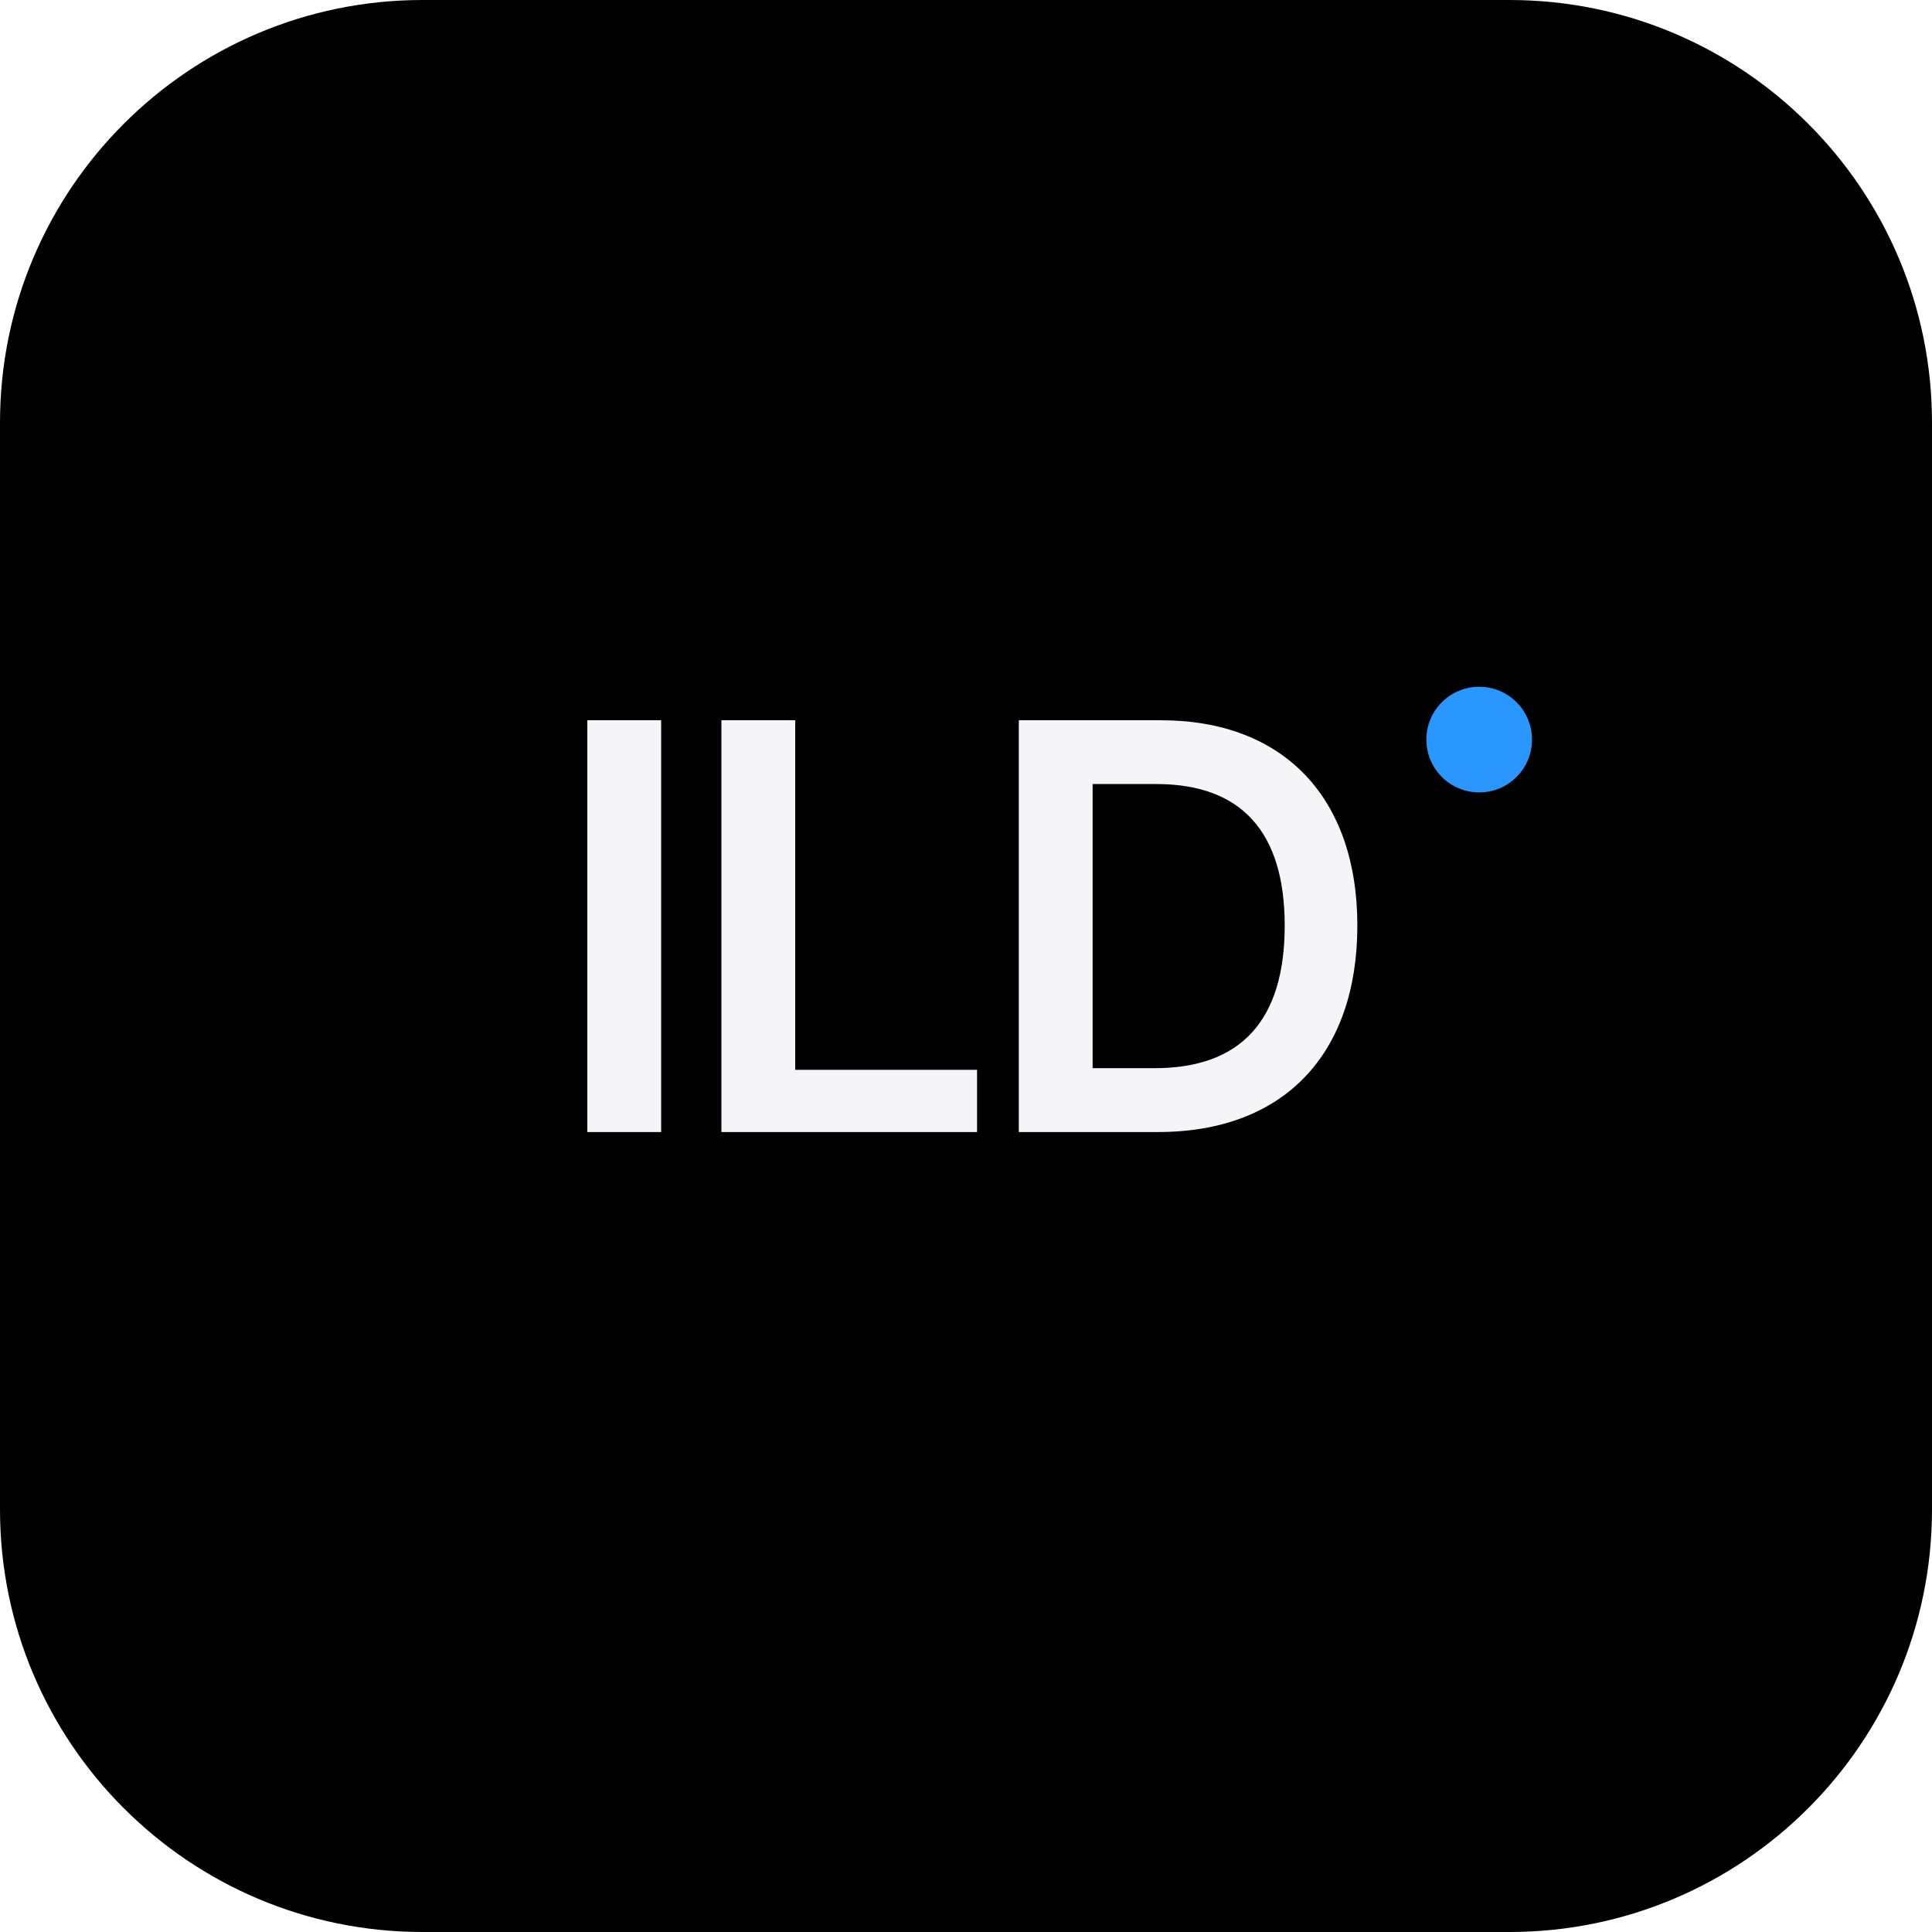
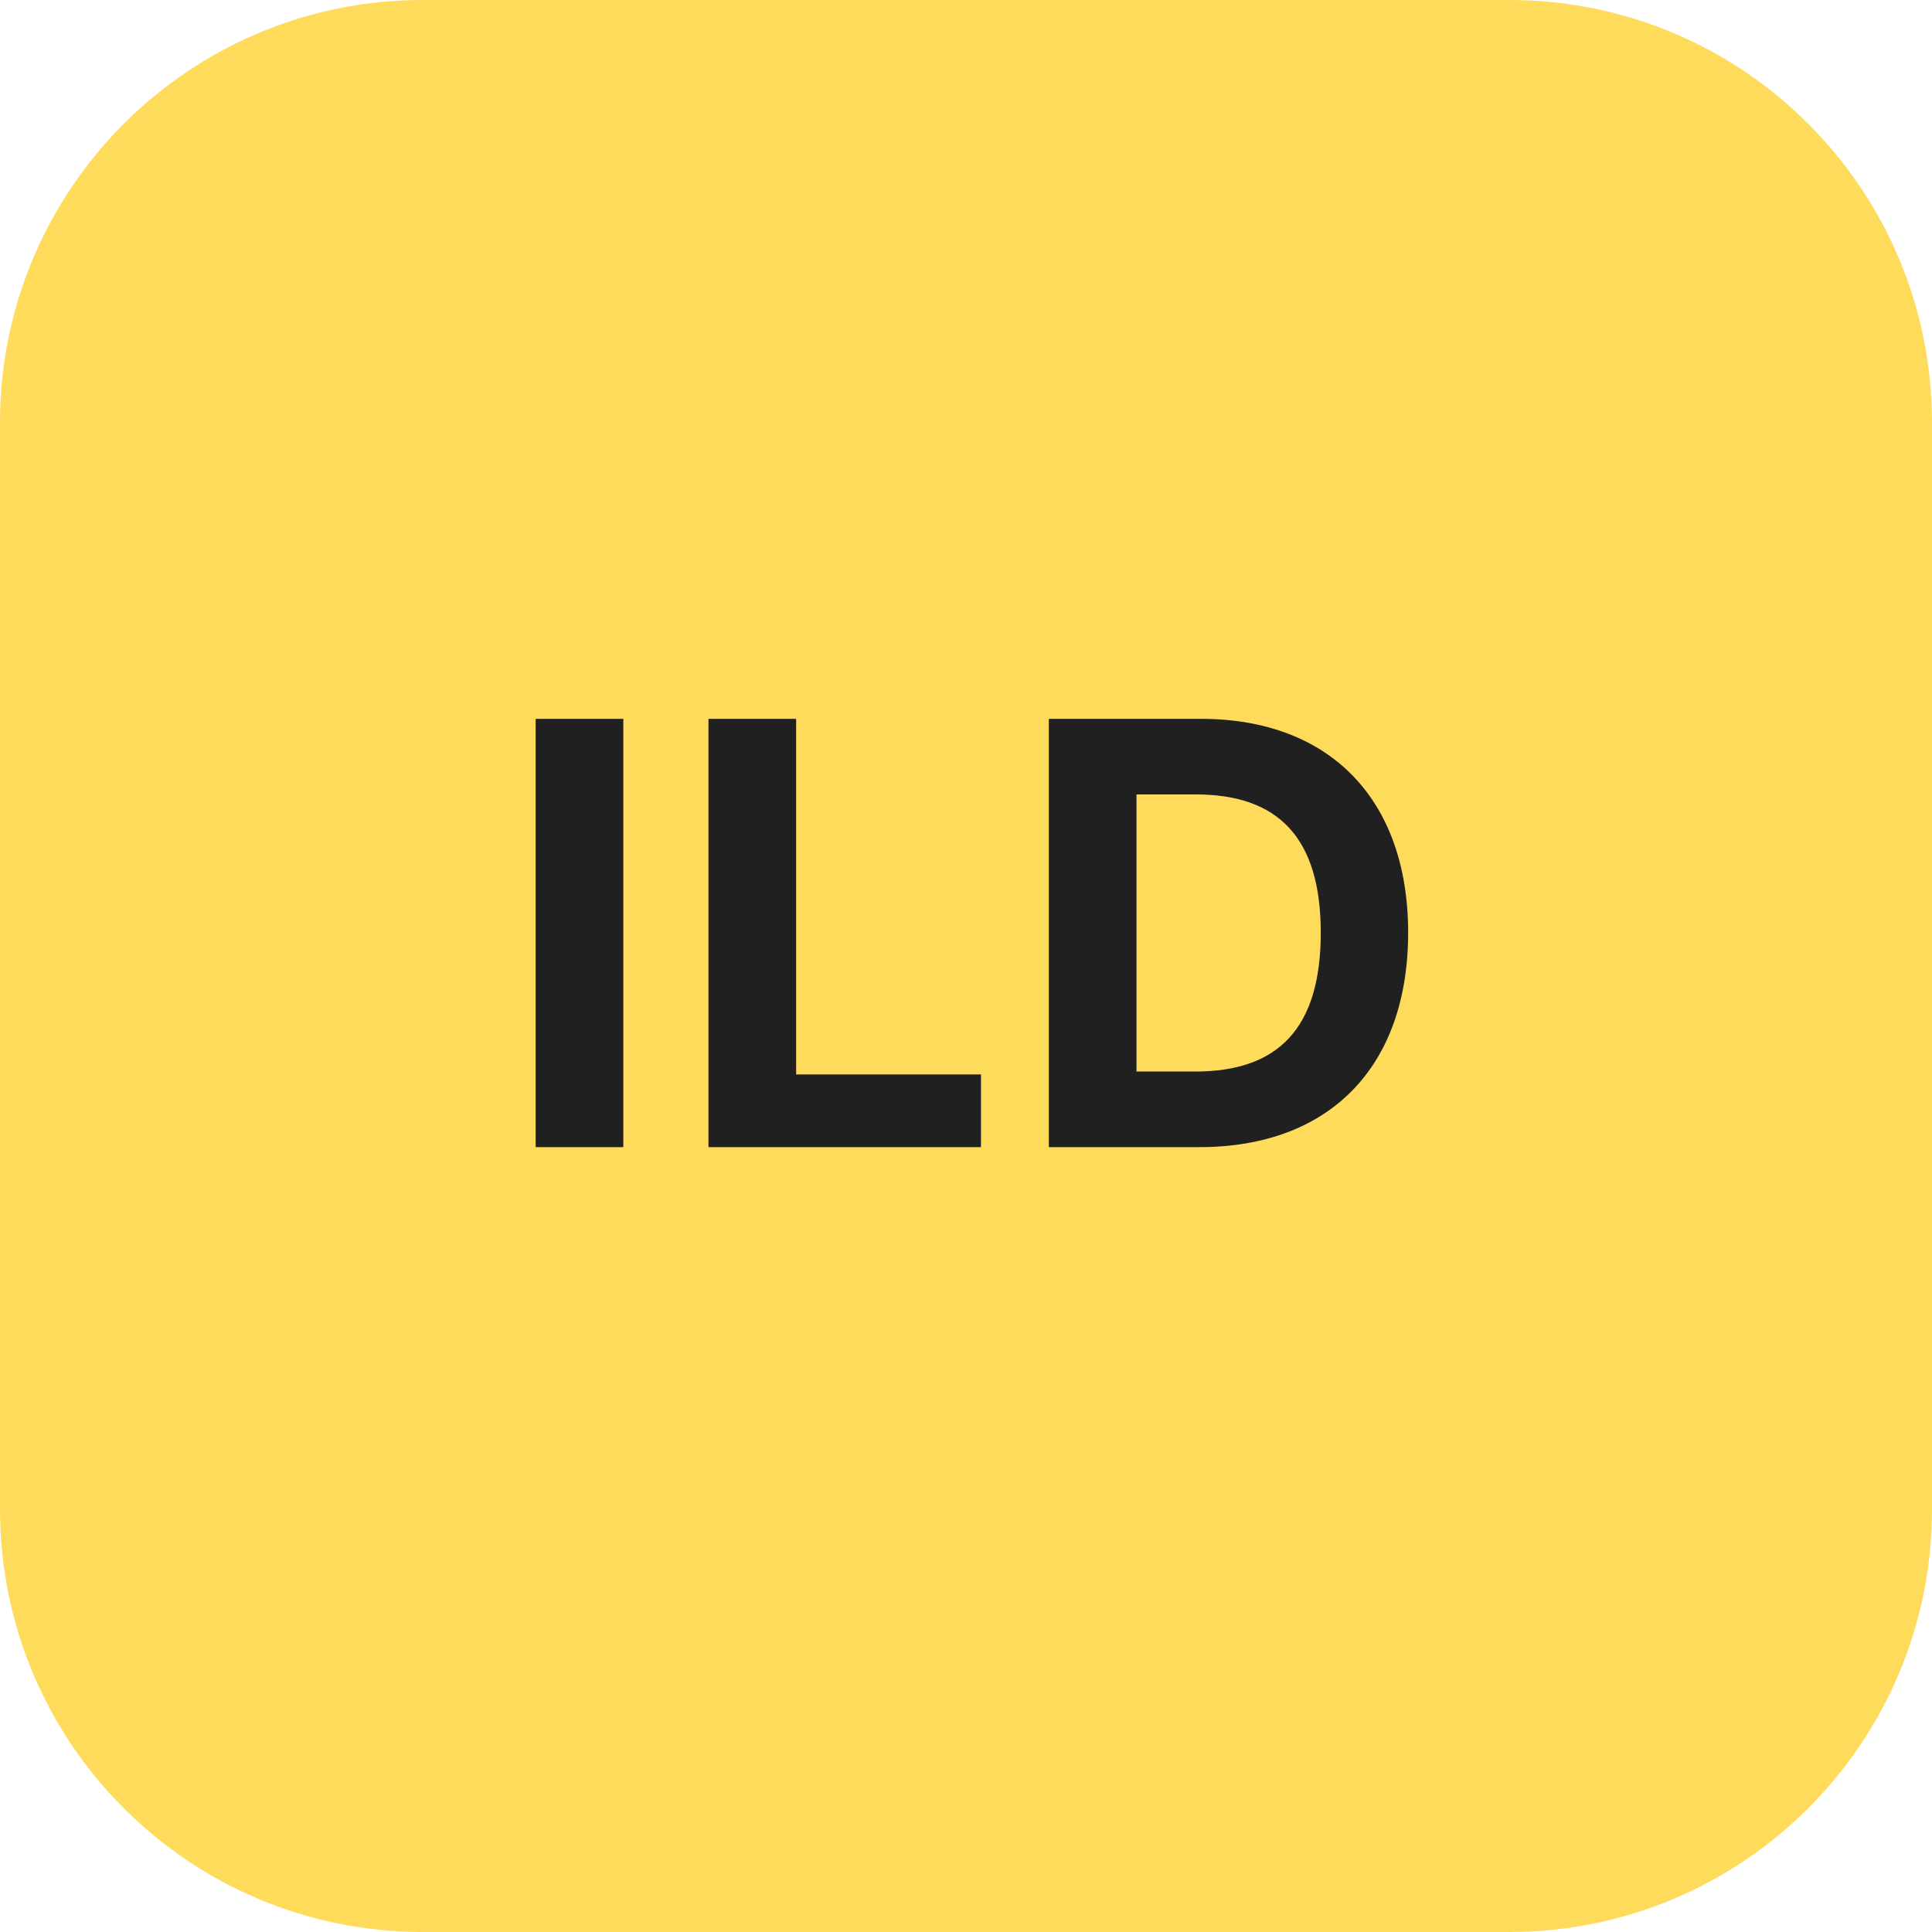
<svg xmlns="http://www.w3.org/2000/svg" viewBox="0 0 512 512">
-   <rect width="512" height="512" rx="112" fill="#000" />
-   <text x="256" y="300" text-anchor="middle" font-family="Inter, Helvetica, Arial, sans-serif" font-size="150" font-weight="600" letter-spacing="-6" fill="#f5f5f7">ILD</text>
-   <circle cx="392" cy="196" r="14" fill="#2997ff" />
+   <rect width="512" height="512" rx="112" fill="#ffdb5b" />
+   <text x="256" y="304" text-anchor="middle" font-family="DM Sans, Inter, Helvetica, Arial, sans-serif" font-size="156" font-weight="700" letter-spacing="2" fill="#202020">ILD</text>
</svg>
